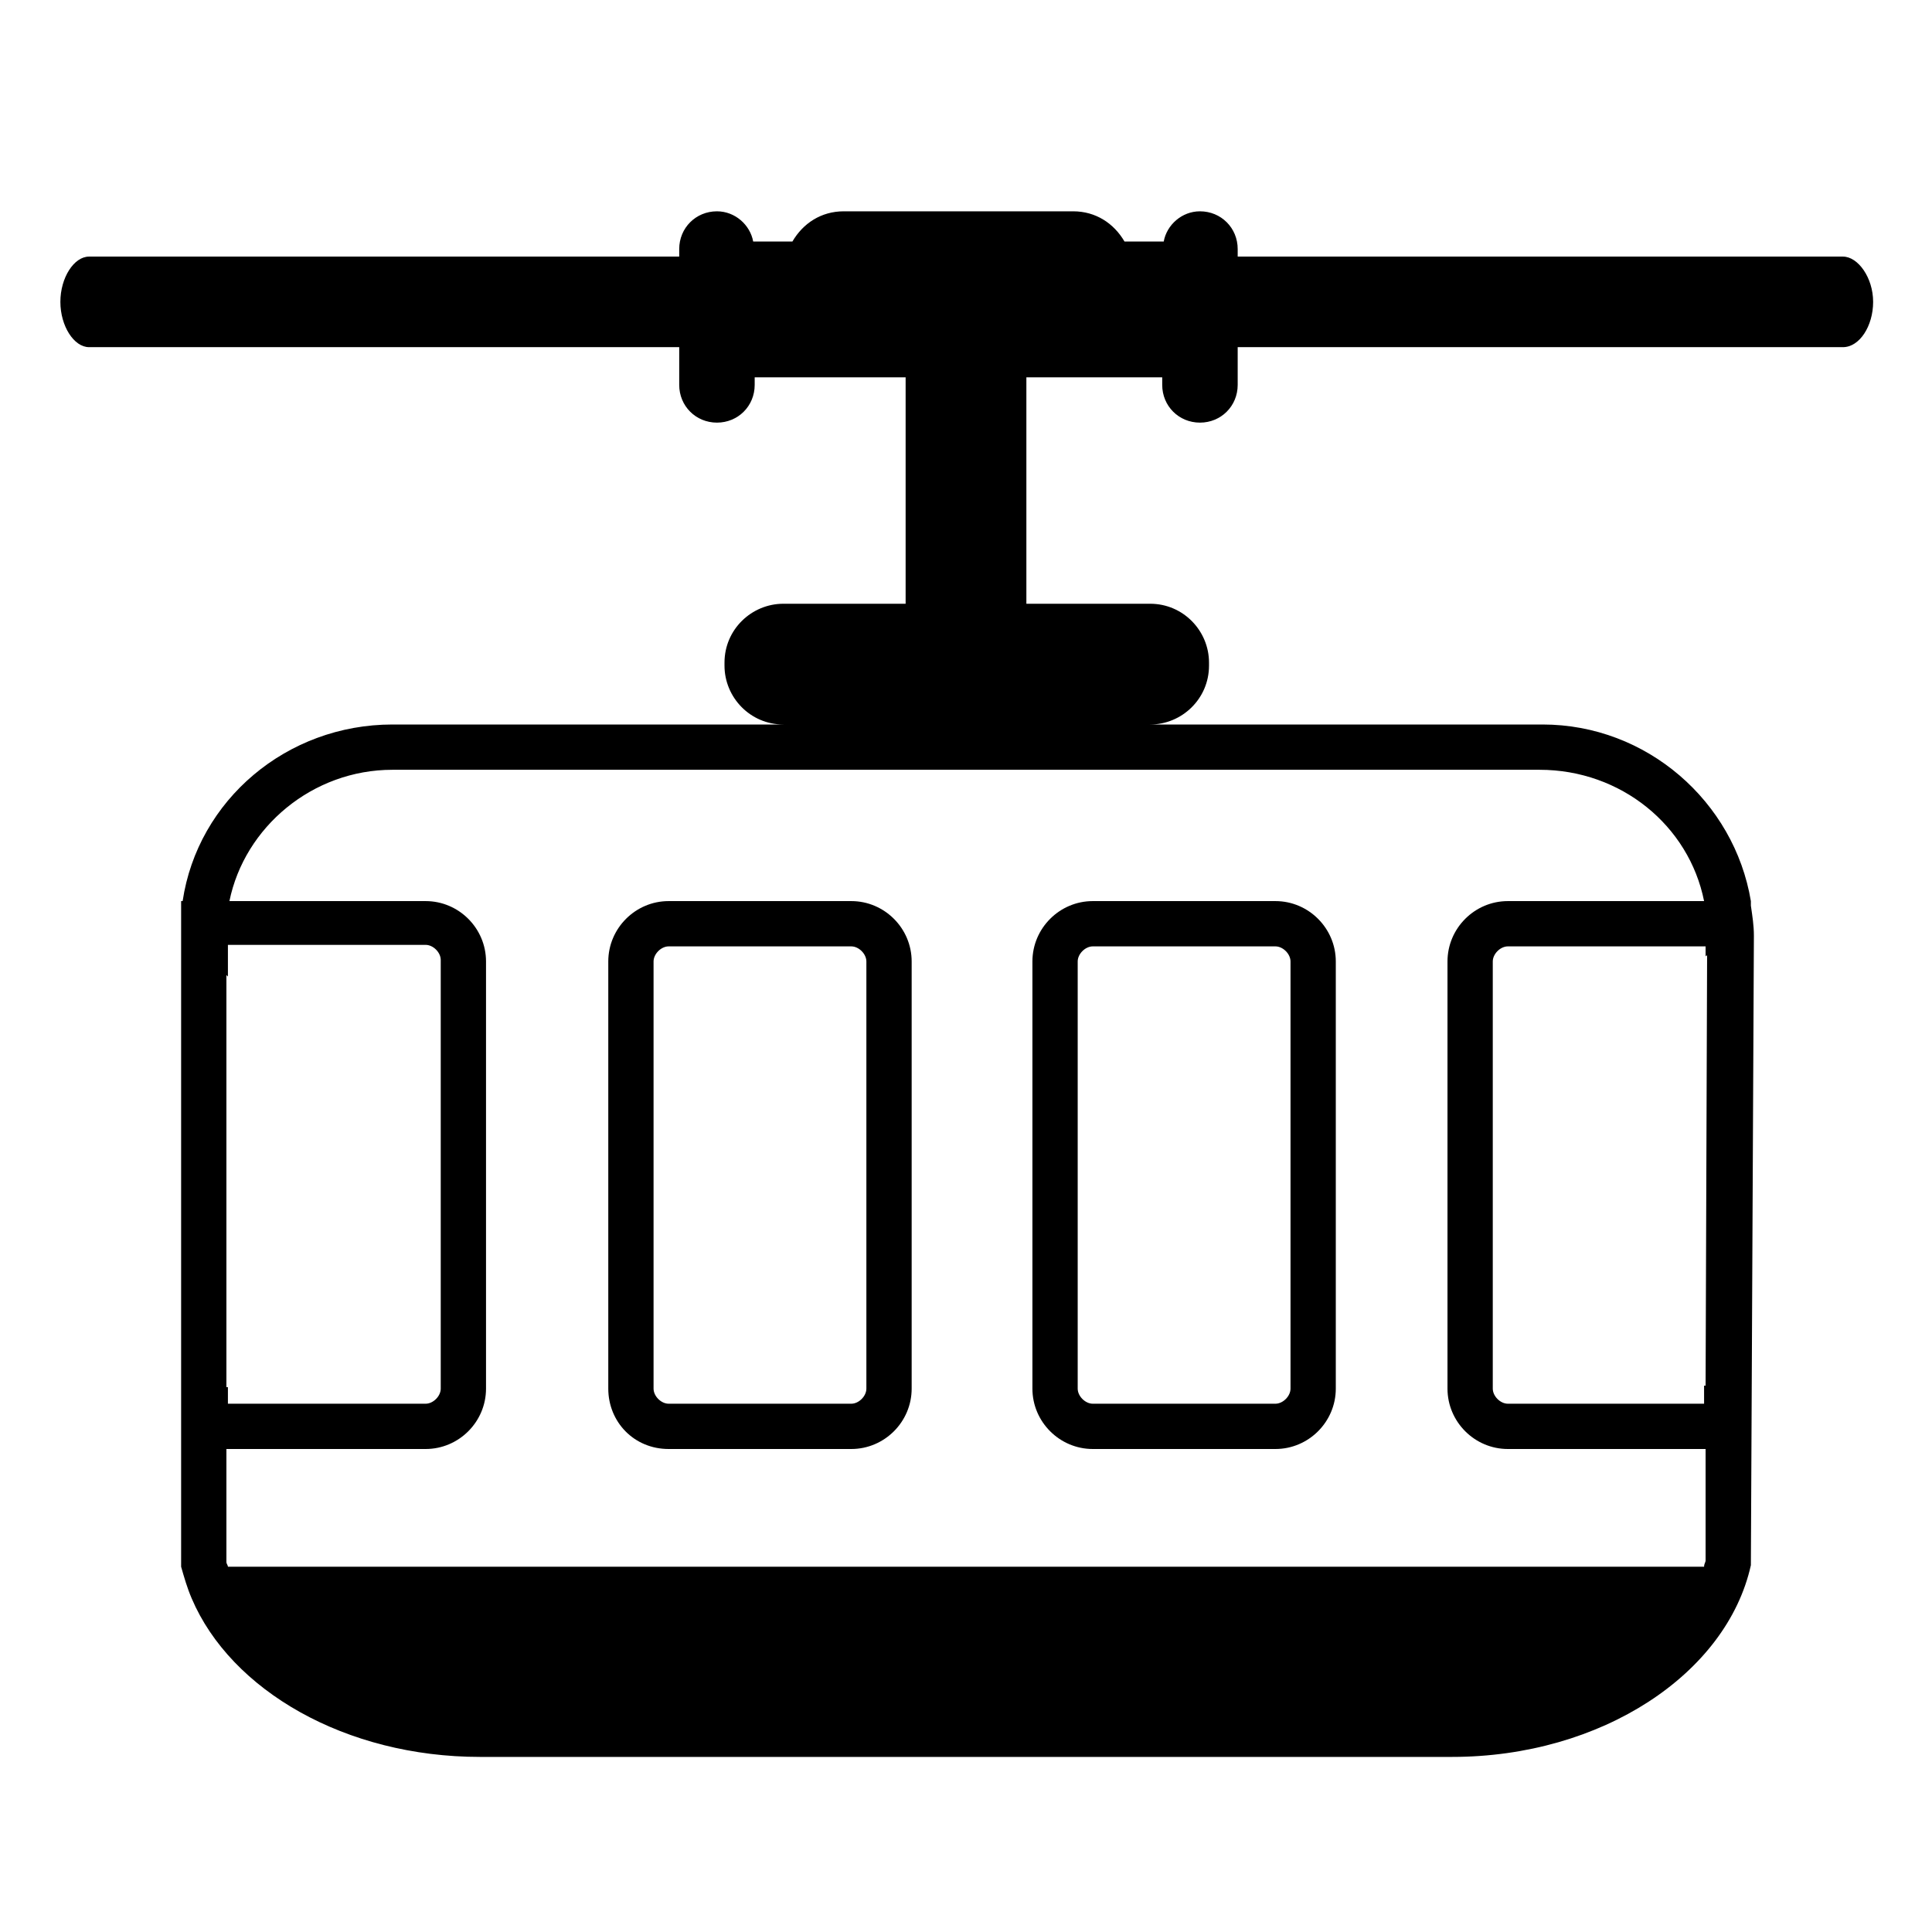
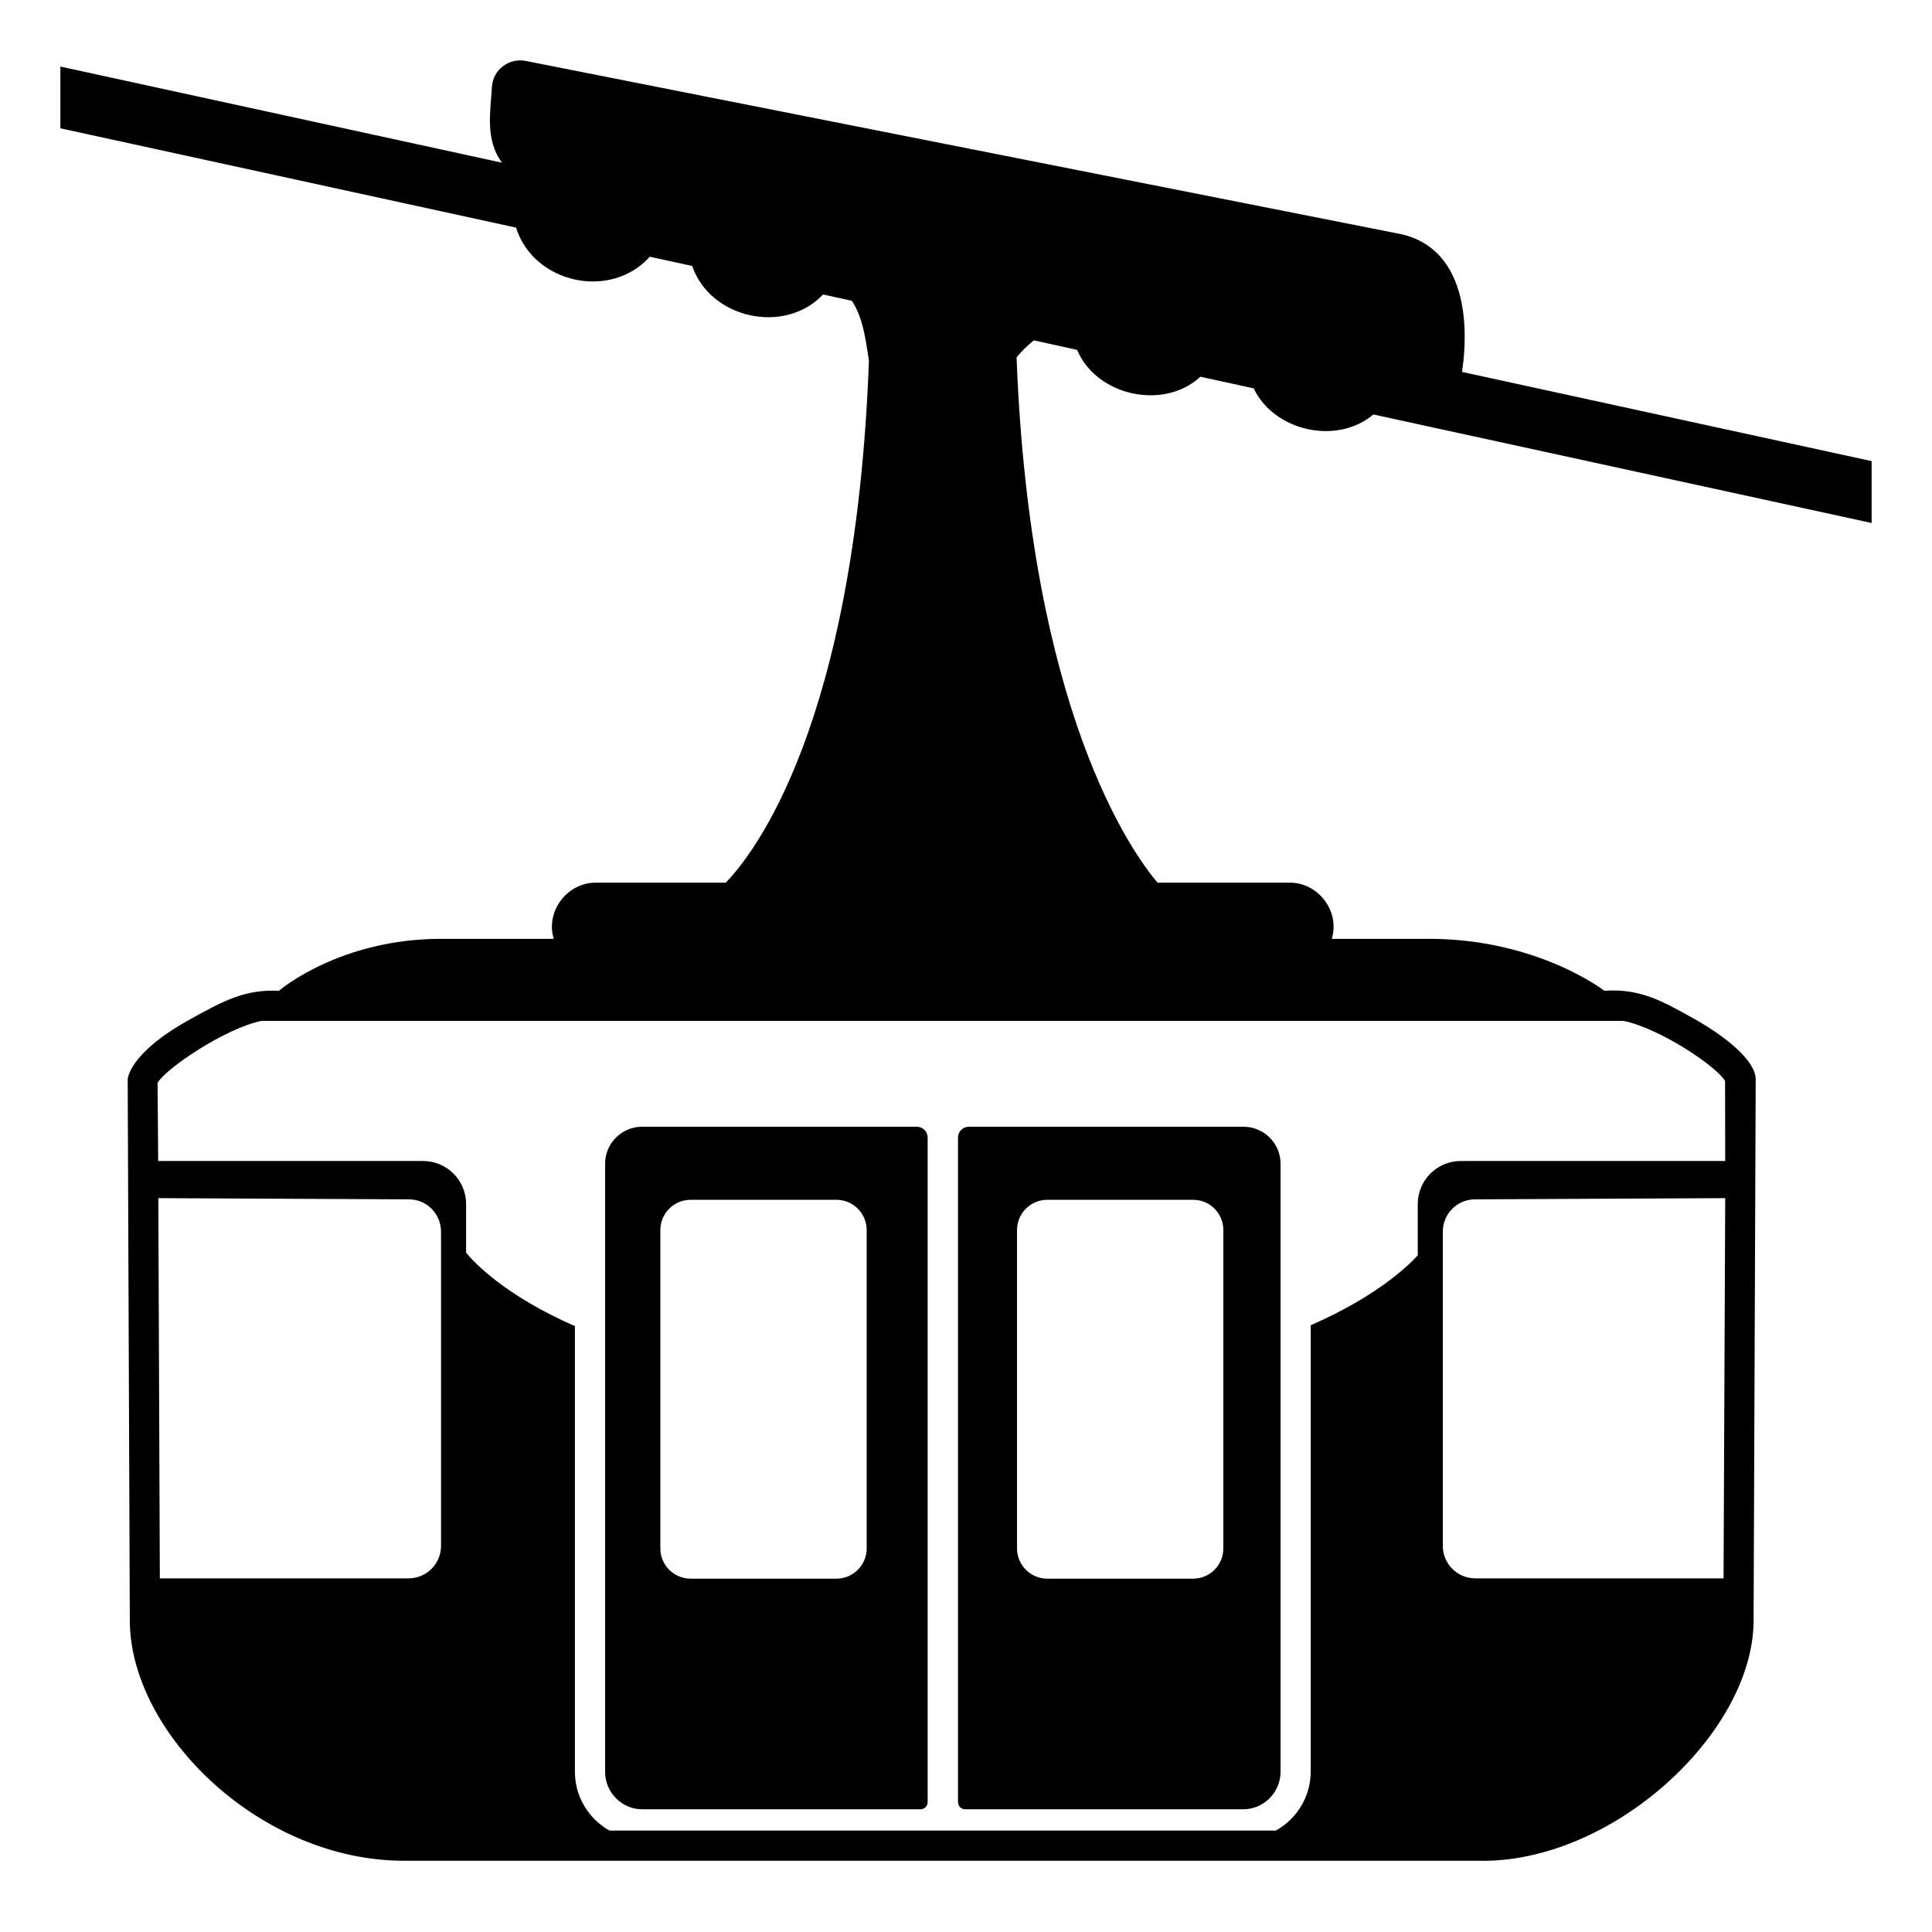
<svg xmlns="http://www.w3.org/2000/svg" viewBox="0 0 128 128">
  <g>
-     <path d="M44.3,96h12.1c2.2,0,4-1.8,4-4V63.7c0-2.2-1.8-4-4-4H44.3c-2.2,0-4,1.8-4,4V92C40.3,94.2,42,96,44.3,96z M43.3,63.7c0-0.5,0.5-1,1-1h12.1c0.5,0,1,0.5,1,1V92c0,0.5-0.5,1-1,1H44.3c-0.5,0-1-0.5-1-1V63.7z" />
-     <path d="M72.4,96h12.1c2.2,0,4-1.8,4-4V63.7c0-2.2-1.8-4-4-4H72.4c-2.2,0-4,1.8-4,4V92C68.4,94.2,70.2,96,72.4,96z M71.4,63.7c0-0.5,0.5-1,1-1h12.1c0.5,0,1,0.5,1,1V92c0,0.5-0.5,1-1,1H72.4c-0.5,0-1-0.5-1-1V63.7z" />
-     <path d="M122.1,17H82v-0.5c0-1.4-1.1-2.5-2.5-2.5c-1.2,0-2.2,0.9-2.4,2h-2.6c-0.7-1.2-1.9-2-3.4-2H55.9 c-1.5,0-2.7,0.8-3.4,2h-2.6c-0.2-1.1-1.2-2-2.4-2c-1.4,0-2.5,1.1-2.5,2.5V17H5.9c-1,0-1.9,1.4-1.9,3s0.9,3,1.9,3H45v2.5 c0,1.4,1.1,2.5,2.5,2.5s2.5-1.1,2.5-2.5V25h10v15h-8.1c-2.1,0-3.9,1.7-3.9,3.9v0.2c0,2.1,1.7,3.9,3.9,3.9H26c-7,0-12.9,5-13.9,11.7 H12V60c0,0.6,0,1.1,0,1.6v42.1v0.1c0.2,0.7,0.4,1.4,0.7,2.1c2.6,6.1,10.2,10.5,19.1,10.5h64.4c9.9,0,18.2-5.5,19.8-12.7l0.2-41.7 c0-0.7-0.1-1.3-0.2-2v-0.3c-1.1-6.6-6.9-11.7-13.8-11.7h-26c2.1,0,3.9-1.7,3.9-3.9v-0.2c0-2.1-1.7-3.9-3.9-3.9H68V25h9v0.5 c0,1.4,1.1,2.5,2.5,2.5s2.5-1.1,2.5-2.5V23h40.1c1.1,0,2-1.4,2-3S123.1,17,122.1,17z M15,64.6l0.1,0.1v-2.1h13.1c0.5,0,1,0.5,1,1 V92c0,0.5-0.5,1-1,1H15.1v-1.1H15V64.6z M113.1,63.3L113,91.8c0,0,0,0-0.1,0V93h-13c-0.5,0-1-0.5-1-1V63.7c0-0.5,0.5-1,1-1H113v0.7 C113,63.3,113.1,63.3,113.1,63.3z M102,51L102,51c5.4,0,9.9,3.7,10.9,8.7h-13c-2.2,0-4,1.8-4,4V92c0,2.2,1.8,4,4,4H113v7.4 c0,0.1-0.1,0.2-0.1,0.4H15.1c0-0.1-0.1-0.2-0.1-0.3V96h13.2c2.2,0,4-1.8,4-4V63.7c0-2.2-1.8-4-4-4h-13c1-4.9,5.5-8.7,10.8-8.7H102z " />
+     <path d="M68.49,22.55l2.87,0.63c1.27,3.03,5.72,4.04,8.17,1.78l3.53,0.77c1.35,2.83,5.49,3.78,7.93,1.73L124,34.65v-4.1 l-27.14-5.91c0.21-1.3,1.03-7.89-3.95-9.11L34.85,4.04c-1.12-0.23-2.2,0.58-2.26,1.73c-0.08,1.53-0.48,3.47,0.67,5.01L4,4.41V8.5 l30.19,6.58c1.16,3.69,6.25,4.83,8.86,1.93l2.81,0.61c1.18,3.48,6.12,4.59,8.67,1.89l1.91,0.42c0.76,1.17,0.91,2.59,1.13,3.96 c-0.9,24.19-7.68,32.73-9.49,34.59H39.5c-1.91-0.03-3.38,1.9-2.81,3.72h-7.46c-6.71,0-10.68,3.38-10.75,3.44 c-2.21-0.09-3.55,0.58-6.04,1.98c-3.94,2.21-3.98,3.89-3.98,3.89l0.14,35.84c0,7.47,8.65,15.97,18.23,15.93h71.1 c8.83,0.21,18.25-8.45,18.25-15.93c0,0,0.14-35.82,0.14-35.84c0-1.17-1.81-2.78-4.38-4.18c-1.7-0.93-3.23-1.86-5.65-1.69 c0,0-4.42-3.44-11.62-3.44h-6.44c0.57-1.82-0.9-3.75-2.81-3.72c0,0-8.73,0-8.73,0c-1.68-1.98-8.44-11.35-9.34-34.8 C67.69,23.26,68.07,22.89,68.49,22.55z M29.22,102.42c0,1.18-0.96,2.14-2.13,2.15h-16.5l-0.1-25.19l16.6,0.08 c1.18,0,2.13,0.96,2.13,2.15V102.42z M114.19,104.57H97.72c-1.18-0.01-2.13-0.97-2.13-2.15V81.61c0-1.19,0.95-2.15,2.13-2.15 l16.58-0.08L114.19,104.57z M107.58,67.64c2.44,0.51,6.18,3.04,6.71,3.98c0,0,0.01,5.29,0.01,5.3H96.78 c-1.57,0-2.85,1.27-2.85,2.85v3.4c-0.76,0.83-2.86,2.78-7.09,4.63v29.61c-0.02,1.67-0.95,3.11-2.31,3.87H40.38 c-1.35-0.76-2.28-2.2-2.29-3.86V87.86c-4.6-2.02-6.64-4.17-7.21-4.87v-3.22c0-1.58-1.28-2.85-2.85-2.85H10.48l-0.04-5.18 c0.54-0.94,4.44-3.59,6.86-4.1H107.58z" />
+     <path d="M82.39,74.65h-18.2c-0.4,0-0.72,0.32-0.72,0.72v44.02c0,0.27,0.21,0.48,0.48,0.48h18.42c1.35,0,2.46-1.11,2.47-2.47V77.1 C84.84,75.75,83.74,74.65,82.39,74.65z M81.05,102.59c0,1.1-0.9,2-2,2h-9.67c-1.1,0-2-0.9-2-2v-21.1c0-1.1,0.9-2,2-2h9.67 c1.11,0,2,0.9,2,2V102.59z" />
+     <path d="M60.74,74.65h-18.2c-1.35,0-2.45,1.1-2.45,2.45v40.31c0.01,1.35,1.11,2.46,2.46,2.46h18.43c0.27,0,0.48-0.21,0.48-0.48 V75.37C61.46,74.97,61.14,74.65,60.74,74.65z M57.42,102.59c0,1.1-0.9,2-2,2h-9.67c-1.1,0-2-0.9-2-2v-21.1c0-1.1,0.9-2,2-2h9.67 c1.1,0,2,0.9,2,2V102.59z" />
  </g>
</svg>
